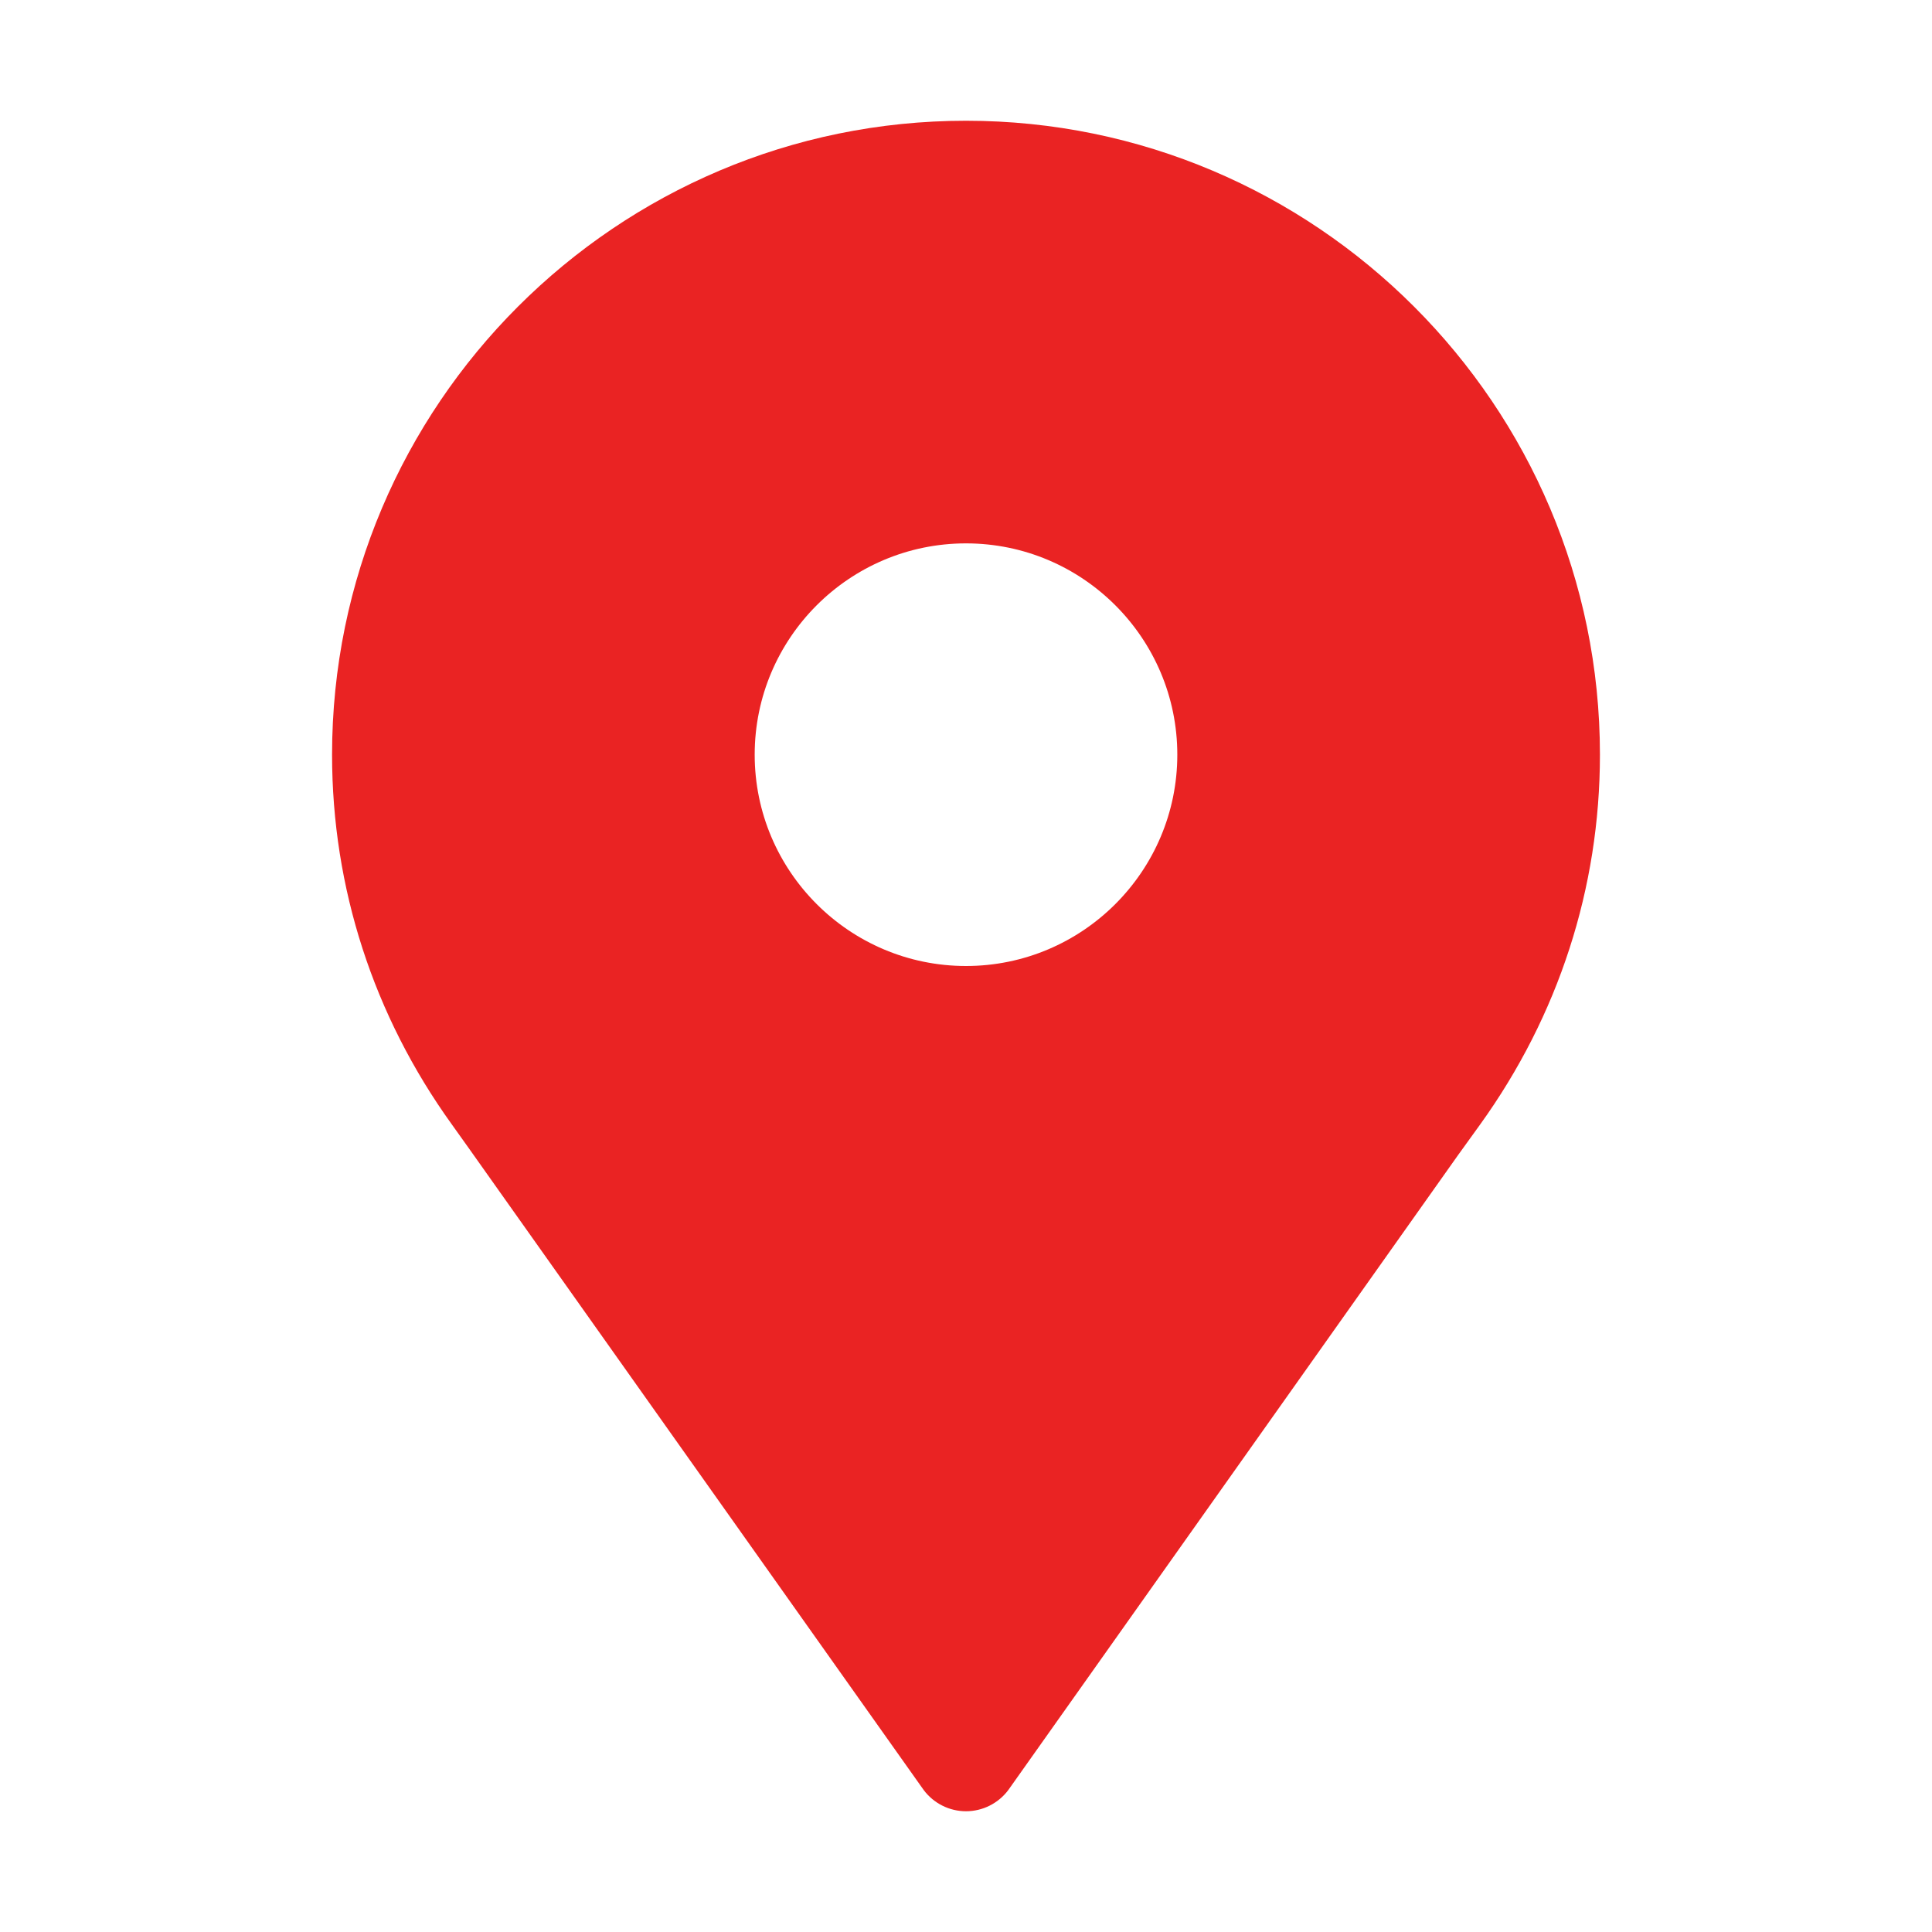
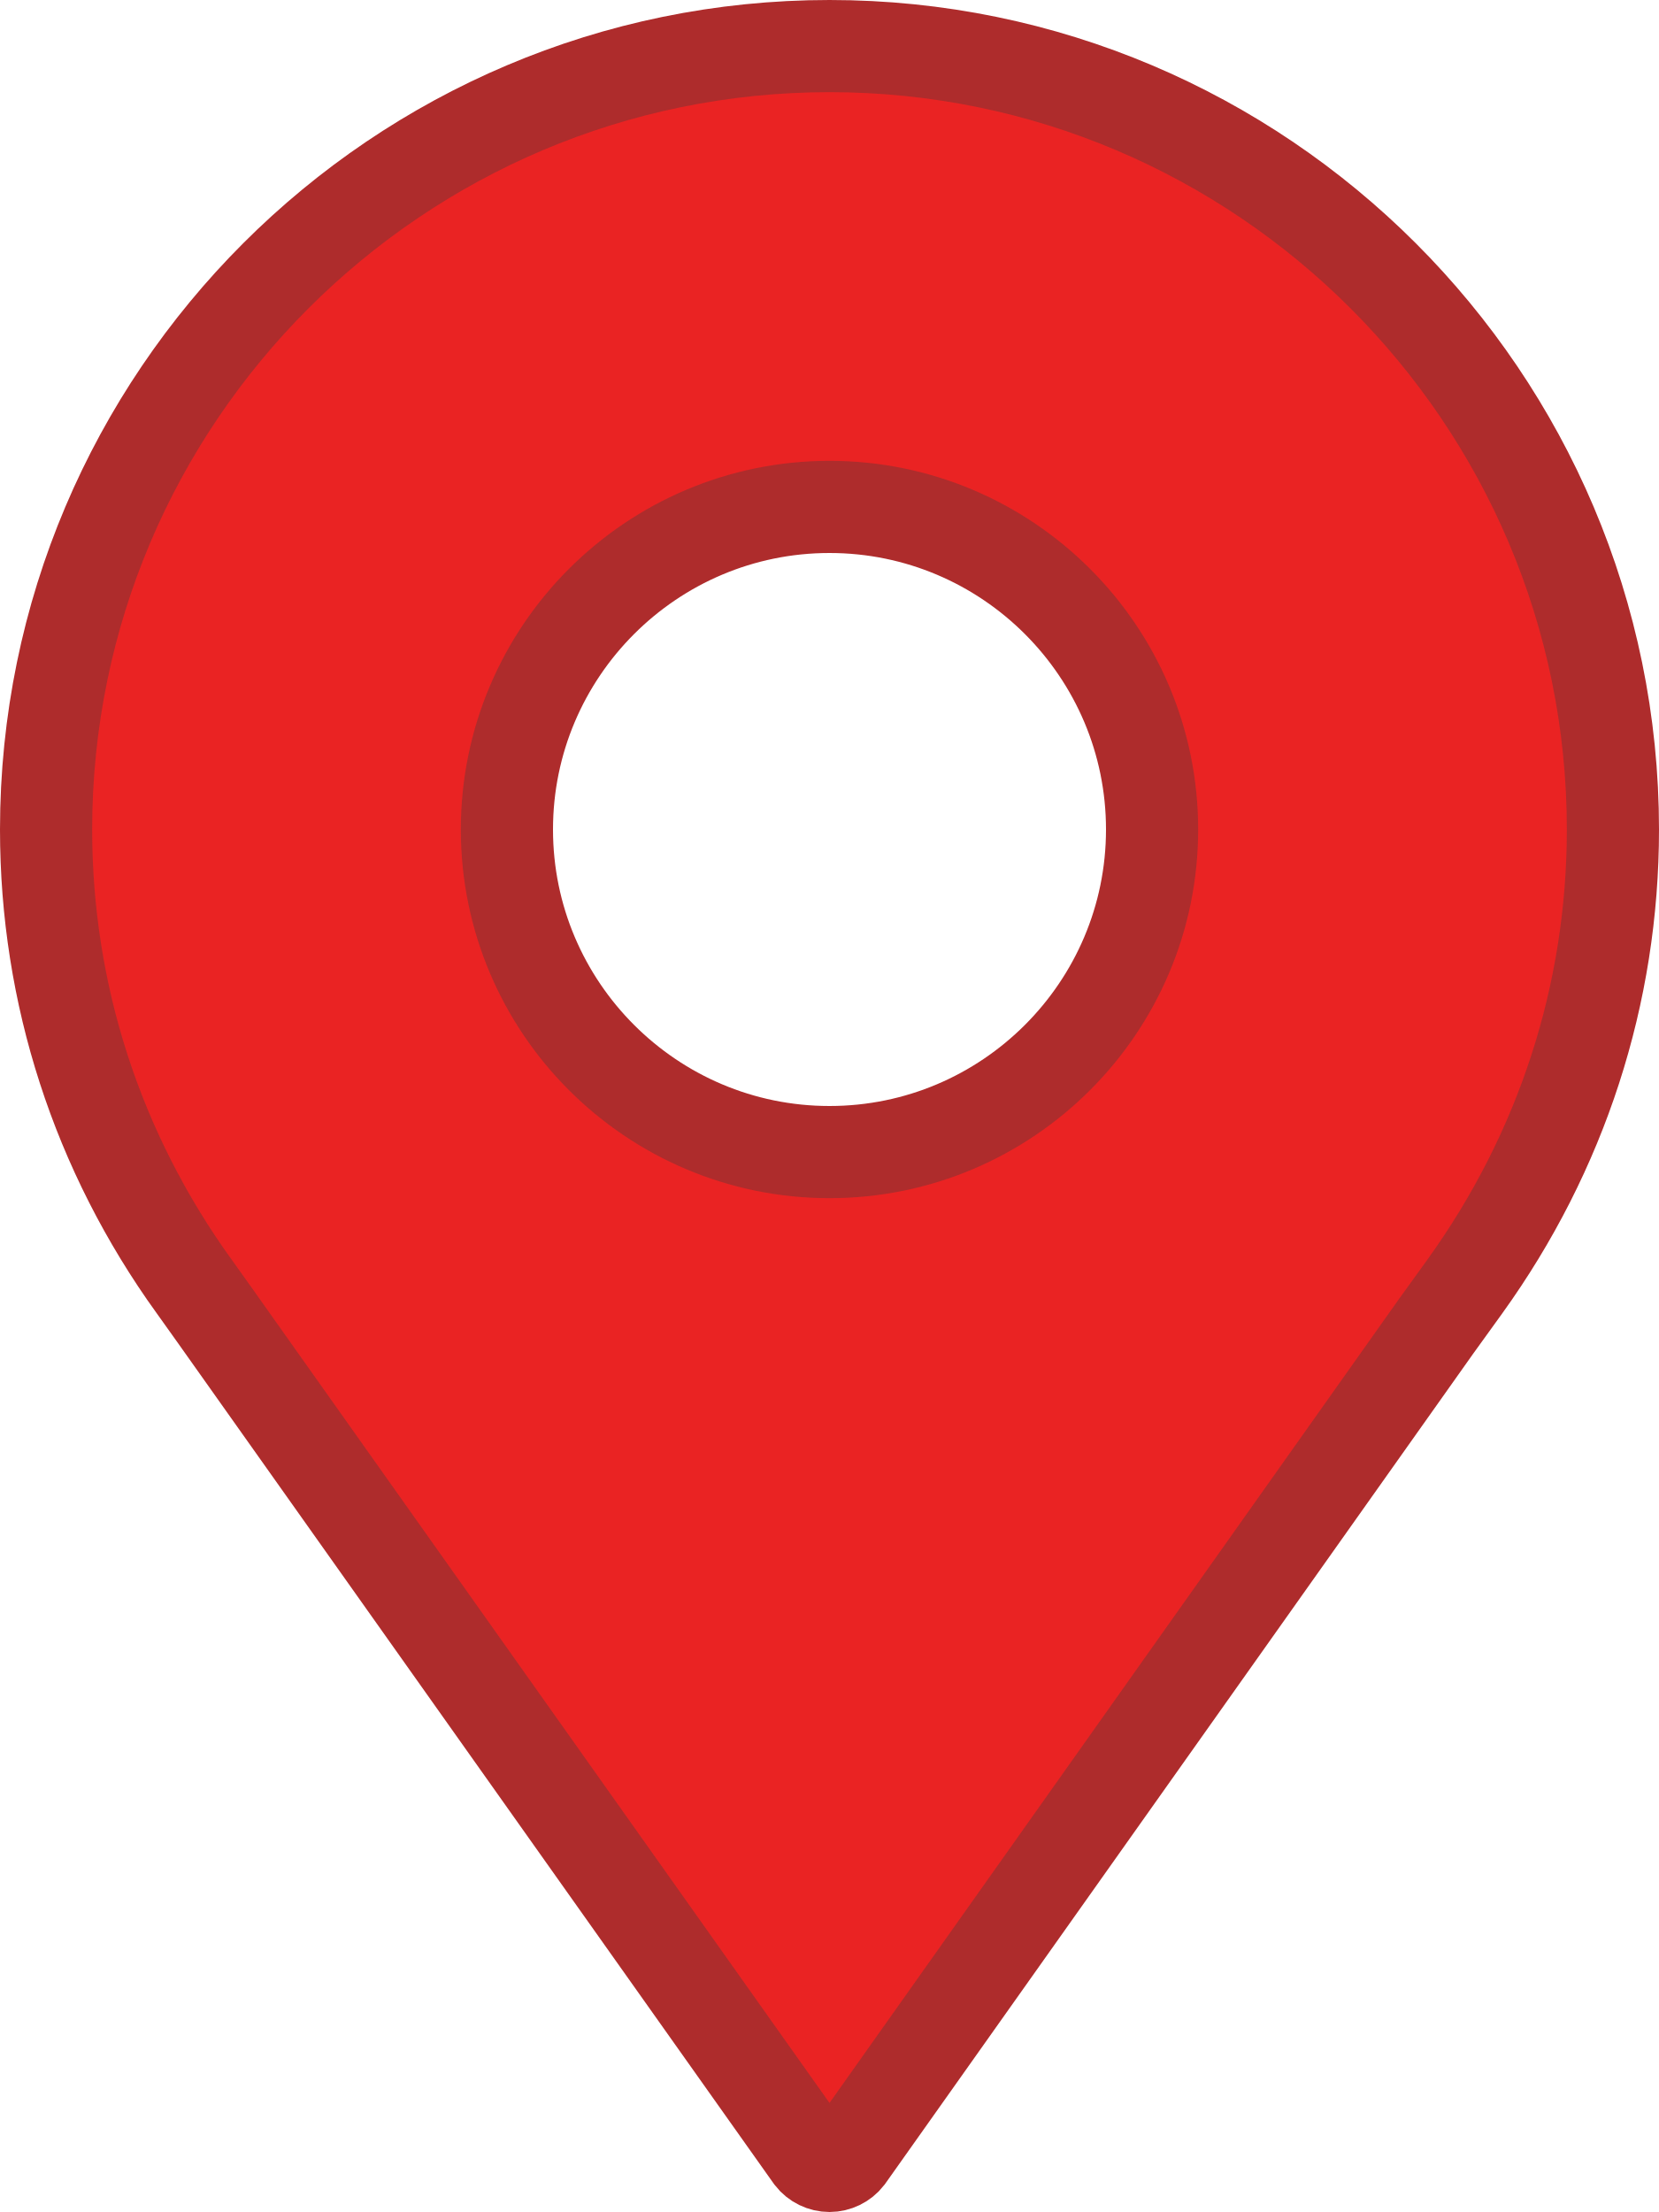
- <svg xmlns="http://www.w3.org/2000/svg" version="1.1" id="icon" fill="#ea2323" x="0px" y="0px" width="1024px" height="1024px" viewBox="0 0 1024 1024" enable-background="new 0 0 1024 1024" xml:space="preserve">
-   <path d="M512,64c-185.281,0-336,150.719-336,336c0,70.587,21.958,138.304,63.424,195.891l8.818,12.359l241.363,340.54  C494.896,955.844,503.209,960,512,960c8.79,0,17.103-4.156,22.395-11.21L772.75,612.297L784.509,596  C826.043,538.304,848,470.587,848,400C848,214.719,697.281,64,512,64z M512,512c-61.77,0-112-50.23-112-112s50.23-112,112-112  c61.77,0,112,50.23,112,112S573.77,512,512,512z" />
+ <svg xmlns="http://www.w3.org/2000/svg" width="36" height="48" viewBox="0 0 36 48" fill="none">
+   <path d="M4.212 27.913L4.209 27.91C2.109 24.994 1 21.57 1 18C1 8.627 8.627 1 18 1C27.373 1 35 8.627 35 18C35 21.57 33.891 24.993 31.787 27.916C31.787 27.916 31.787 27.916 31.787 27.916L31.158 28.788L31.158 28.788L31.153 28.795L18.394 46.807C18.299 46.929 18.152 47 18 47C17.848 47 17.701 46.929 17.606 46.807L4.686 28.578L4.684 28.575L4.212 27.913ZM11 18C11 21.861 14.139 25 18 25C21.861 25 25 21.861 25 18C25 14.139 21.861 11 18 11C14.139 11 11 14.139 11 18Z" fill="#EA2323" stroke="#AE2C2C" stroke-width="2" />
</svg>
